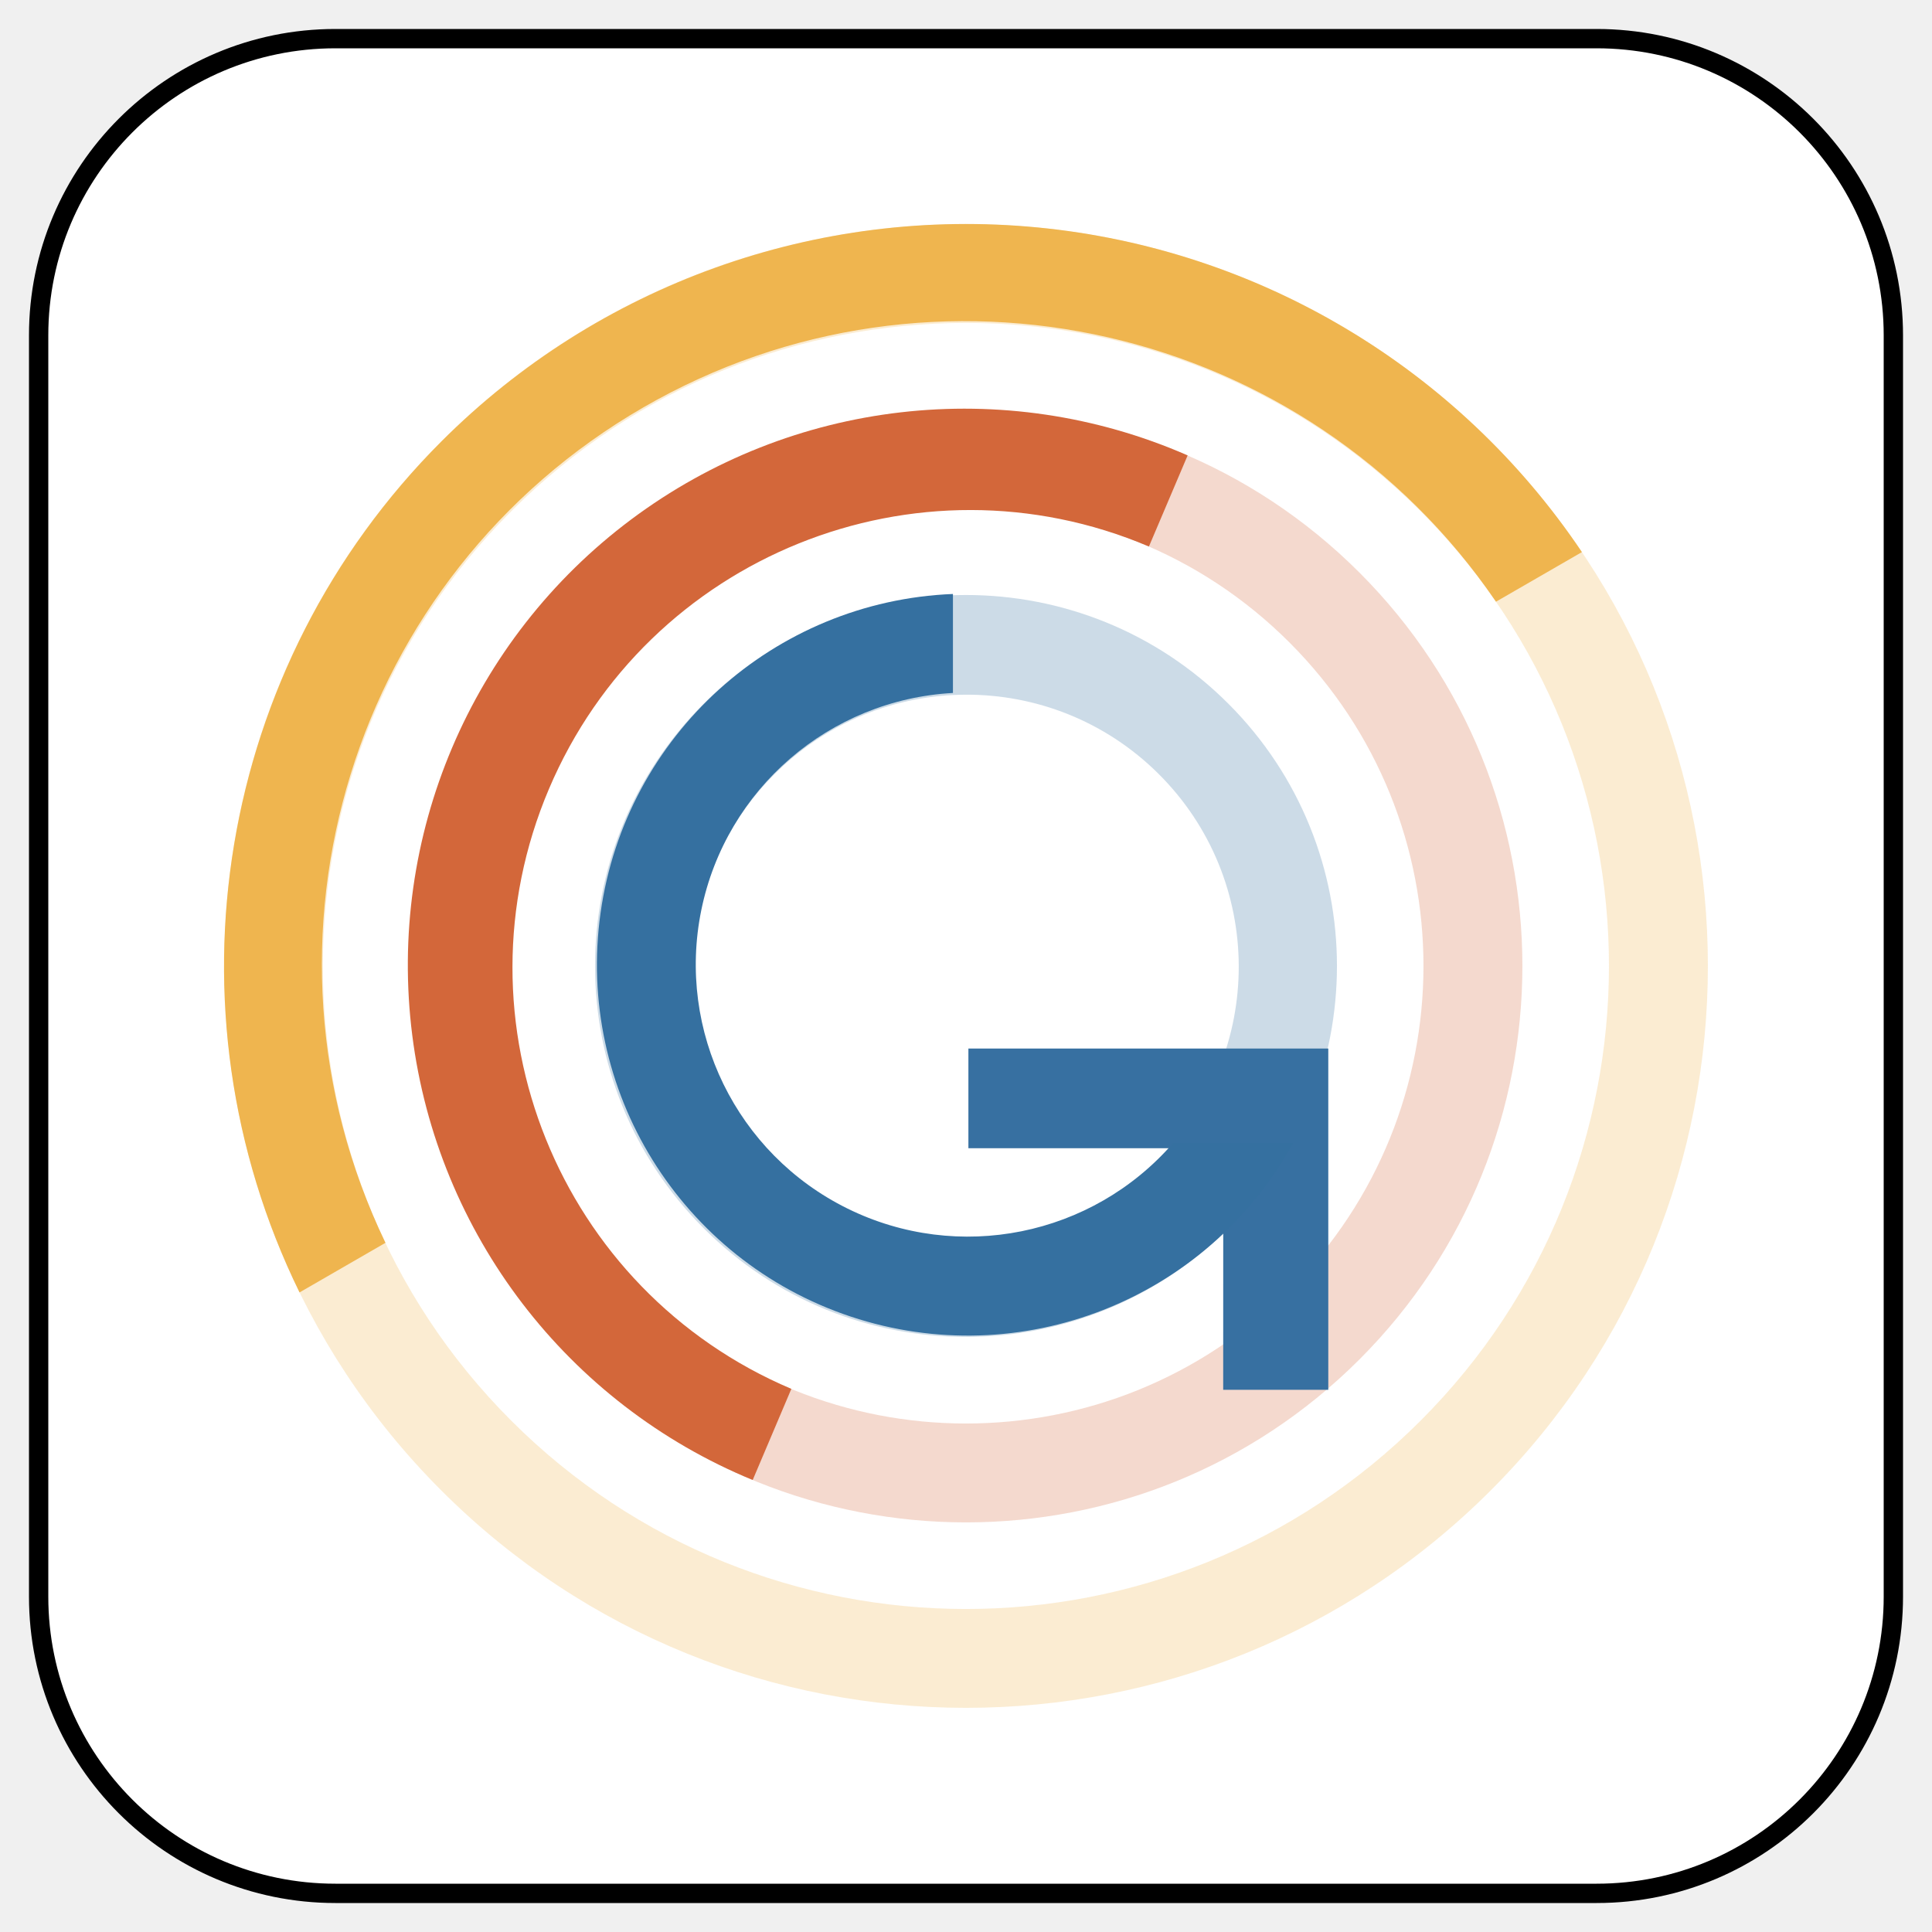
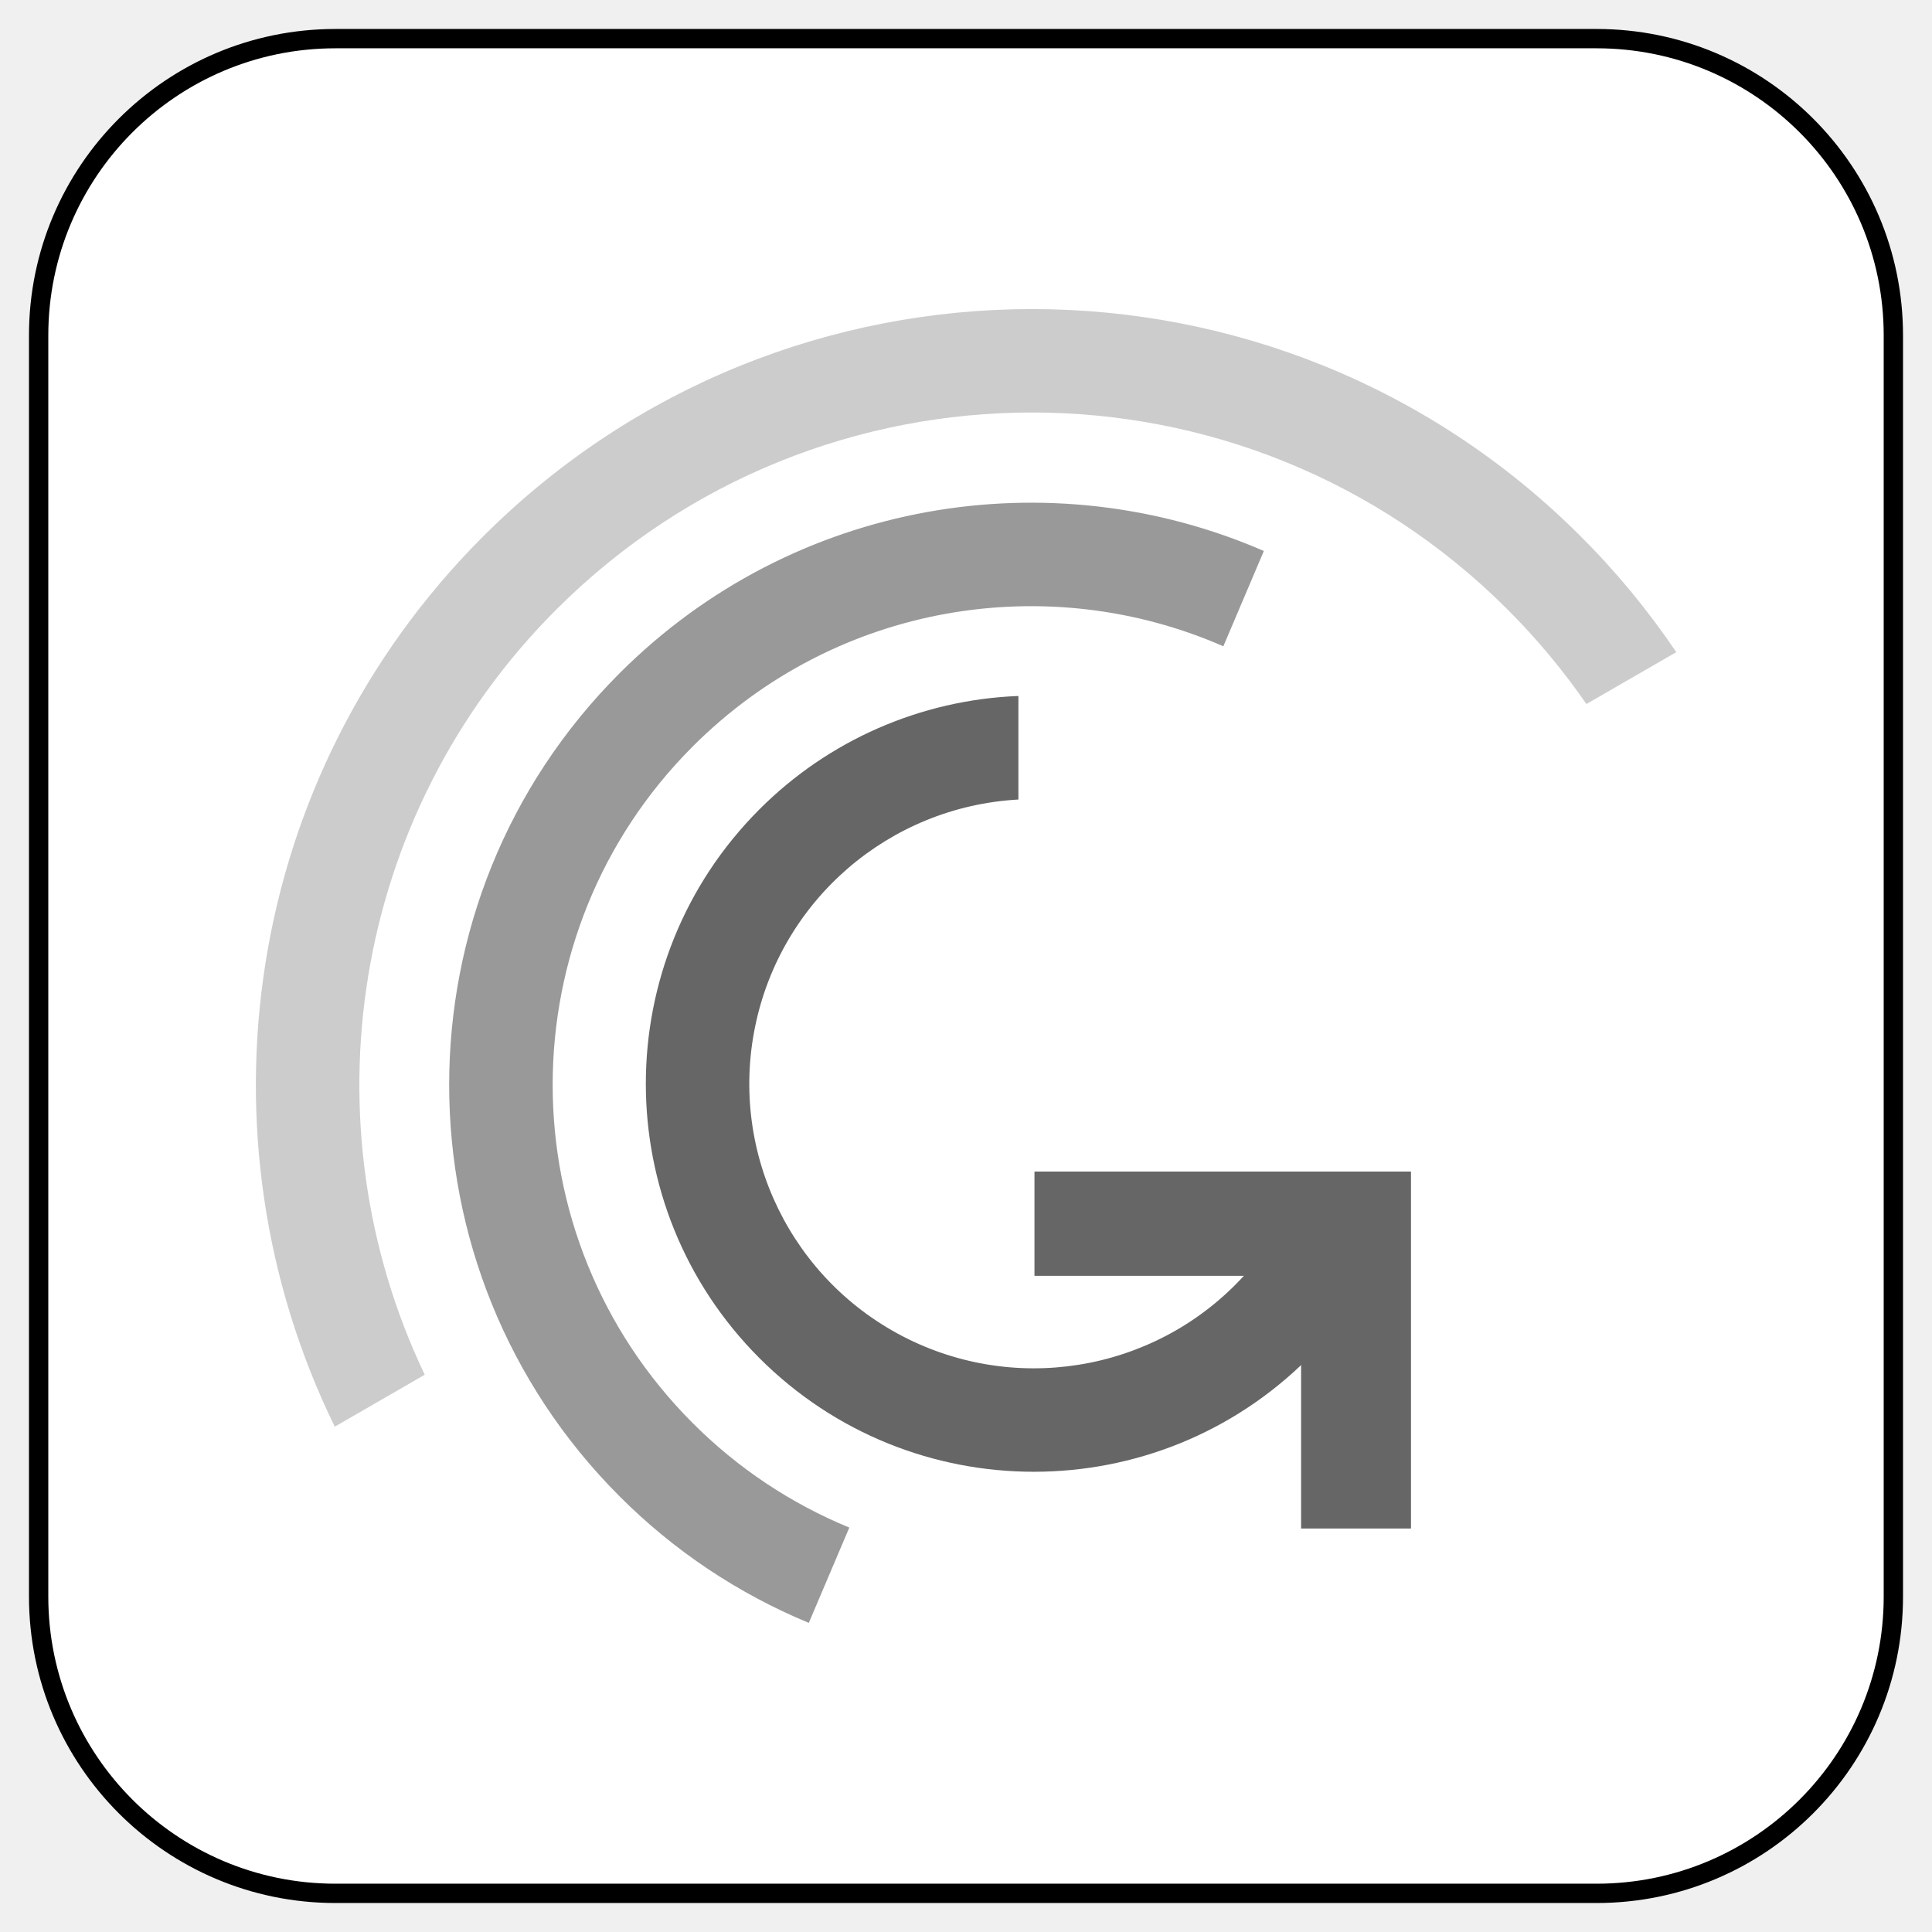
- <svg xmlns="http://www.w3.org/2000/svg" viewBox="-872.5 -3810.104 25 25" width="25" height="25">
-   <g fill="none">
-     <path d="M-868.16-3809.604h16.32a3.84 3.84 0 0 1 3.84 3.84v16.32a3.84 3.84 0 0 1-3.84 3.84h-16.32a3.84 3.84 0 0 1-3.84-3.84v-16.32a3.84 3.84 0 0 1 3.84-3.84z" fill="#fff" />
-     <path d="M-868.16-3809.604h16.32a3.84 3.84 0 0 1 3.84 3.84v16.32a3.84 3.84 0 0 1-3.84 3.84h-16.32a3.84 3.84 0 0 1-3.84-3.84v-16.32a3.84 3.84 0 0 1 3.84-3.84z" stroke="#000" stroke-linecap="round" stroke-linejoin="round" stroke-width=".25" />
-     <g>
-       <path d="M-853.212-3804.393a9.6 9.6 0 1 0-13.576 13.577 9.6 9.6 0 0 0 13.576-13.577m-.905.905a8.32 8.32 0 1 1-11.768 11.767 8.32 8.32 0 0 1 11.768-11.767" fill="#efb54f" fill-opacity=".252" />
-       <path d="M-854.909-3802.695a7.2 7.2 0 0 0-10.182 0 7.2 7.2 0 0 0 0 10.182 7.2 7.2 0 0 0 10.182 0 7.2 7.2 0 0 0 0-10.182m-.905.905a5.92 5.92 0 1 1-8.373 8.372 5.92 5.92 0 0 1 8.373-8.372" fill="#d3673a" fill-opacity=".249" />
-       <path d="M-856.606-3800.999a4.8 4.8 0 1 0-6.788 6.789 4.8 4.8 0 0 0 6.788-6.789m-.905.906a3.52 3.52 0 1 1-4.96 4.997 3.52 3.52 0 0 1 4.96-4.997" fill="#3570a0" fill-opacity=".25" />
-       <path d="M-857.132-3804.211a7.202 7.202 0 1 0-5.628 13.258l.5-1.179a5.92 5.92 0 1 1 4.627-10.9z" fill="#d3673a" />
-       <path d="M-856.672-3792.12h1.36v-4.416h-4.657v1.29h3.298z" fill="#3770a1" />
-       <path d="M-857.319-3795.314a3.52 3.52 0 1 1-2.85-5.823v-1.281a4.8 4.8 0 1 0 4.402 7.104z" fill="#3570a0" />
-       <path d="M-852.03-3802.96a9.6 9.6 0 0 0-14.758-1.432 9.605 9.605 0 0 0-1.836 11.012l1.112-.642a8.32 8.32 0 0 1 14.37-8.296z" fill="#efb54f" />
+ <svg xmlns="http://www.w3.org/2000/svg" version="1.1" viewBox="-919.385 -3676.127 25 25" width="25" height="25">
+   <defs />
+   <g id="SOURCES" stroke-dasharray="none" stroke="none" stroke-opacity="1" fill="none" fill-opacity="1">
+     <g id="SOURCES_Calque_2">
+       <g id="Group_9275">
+         <g id="Graphic_9239">
+           <path d="M -915.045 -3675.627 L -898.725 -3675.627 C -896.604 -3675.627 -894.885 -3673.908 -894.885 -3671.787 L -894.885 -3655.467 C -894.885 -3653.347 -896.604 -3651.627 -898.725 -3651.627 L -915.045 -3651.627 C -917.165 -3651.627 -918.885 -3653.347 -918.885 -3655.467 L -918.885 -3671.787 C -918.885 -3673.908 -917.165 -3675.627 -915.045 -3675.627 Z" fill="white" />
+           <path d="M -915.045 -3675.627 L -898.725 -3675.627 C -896.604 -3675.627 -894.885 -3673.908 -894.885 -3671.787 L -894.885 -3655.467 C -894.885 -3653.347 -896.604 -3651.627 -898.725 -3651.627 L -915.045 -3651.627 C -917.165 -3651.627 -918.885 -3653.347 -918.885 -3655.467 L -918.885 -3671.787 C -918.885 -3673.908 -917.165 -3675.627 -915.045 -3675.627 Z" stroke="black" stroke-linecap="round" stroke-linejoin="round" stroke-width=".25" />
+         </g>
+         <g id="Group_9273">
+           <g id="Graphic_9266">
+             <path d="M -903.031 -3668.997 C -905.787 -3670.197 -909.113 -3669.669 -911.367 -3667.416 C -914.308 -3664.474 -914.308 -3659.705 -911.367 -3656.764 C -910.667 -3656.062 -909.835 -3655.506 -908.919 -3655.127 L -908.395 -3656.36 C -909.153 -3656.672 -909.841 -3657.131 -910.42 -3657.711 C -912.838 -3660.129 -912.838 -3664.05 -910.42 -3666.469 C -908.564 -3668.325 -905.823 -3668.757 -903.555 -3667.764 Z" fill="#999" />
+           </g>
+           <g id="Graphic_9264">
+             <path d="M -902.549 -3656.348 L -901.127 -3656.348 L -901.127 -3660.967 L -905.999 -3660.967 L -905.999 -3659.618 L -902.549 -3659.618 Z" fill="#666" />
+           </g>
+           <g id="Graphic_9262">
+             <path d="M -903.226 -3659.689 C -904.323 -3658.425 -906.135 -3658.061 -907.636 -3658.801 C -909.138 -3659.542 -909.95 -3661.202 -909.614 -3662.842 C -909.279 -3664.482 -907.879 -3665.689 -906.207 -3665.781 L -906.207 -3667.121 C -907.469 -3667.072 -908.666 -3666.548 -909.558 -3665.654 C -911.518 -3663.693 -911.518 -3660.514 -909.558 -3658.553 C -907.597 -3656.592 -904.417 -3656.592 -902.456 -3658.553 C -902.111 -3658.899 -901.826 -3659.282 -901.602 -3659.689 Z" fill="#666" />
+           </g>
+           <g id="Graphic_9260">
+             <path d="M -897.694 -3667.688 C -898.057 -3668.226 -898.471 -3668.728 -898.93 -3669.186 C -902.852 -3673.108 -909.21 -3673.108 -913.133 -3669.186 C -916.249 -3666.07 -916.889 -3661.415 -915.053 -3657.666 L -913.889 -3658.338 C -915.432 -3661.572 -914.864 -3665.561 -912.186 -3668.24 C -908.786 -3671.639 -903.276 -3671.639 -899.877 -3668.24 C -899.494 -3667.857 -899.154 -3667.447 -898.857 -3667.017 Z" fill="#ccc" />
+           </g>
+         </g>
+       </g>
    </g>
  </g>
</svg>
